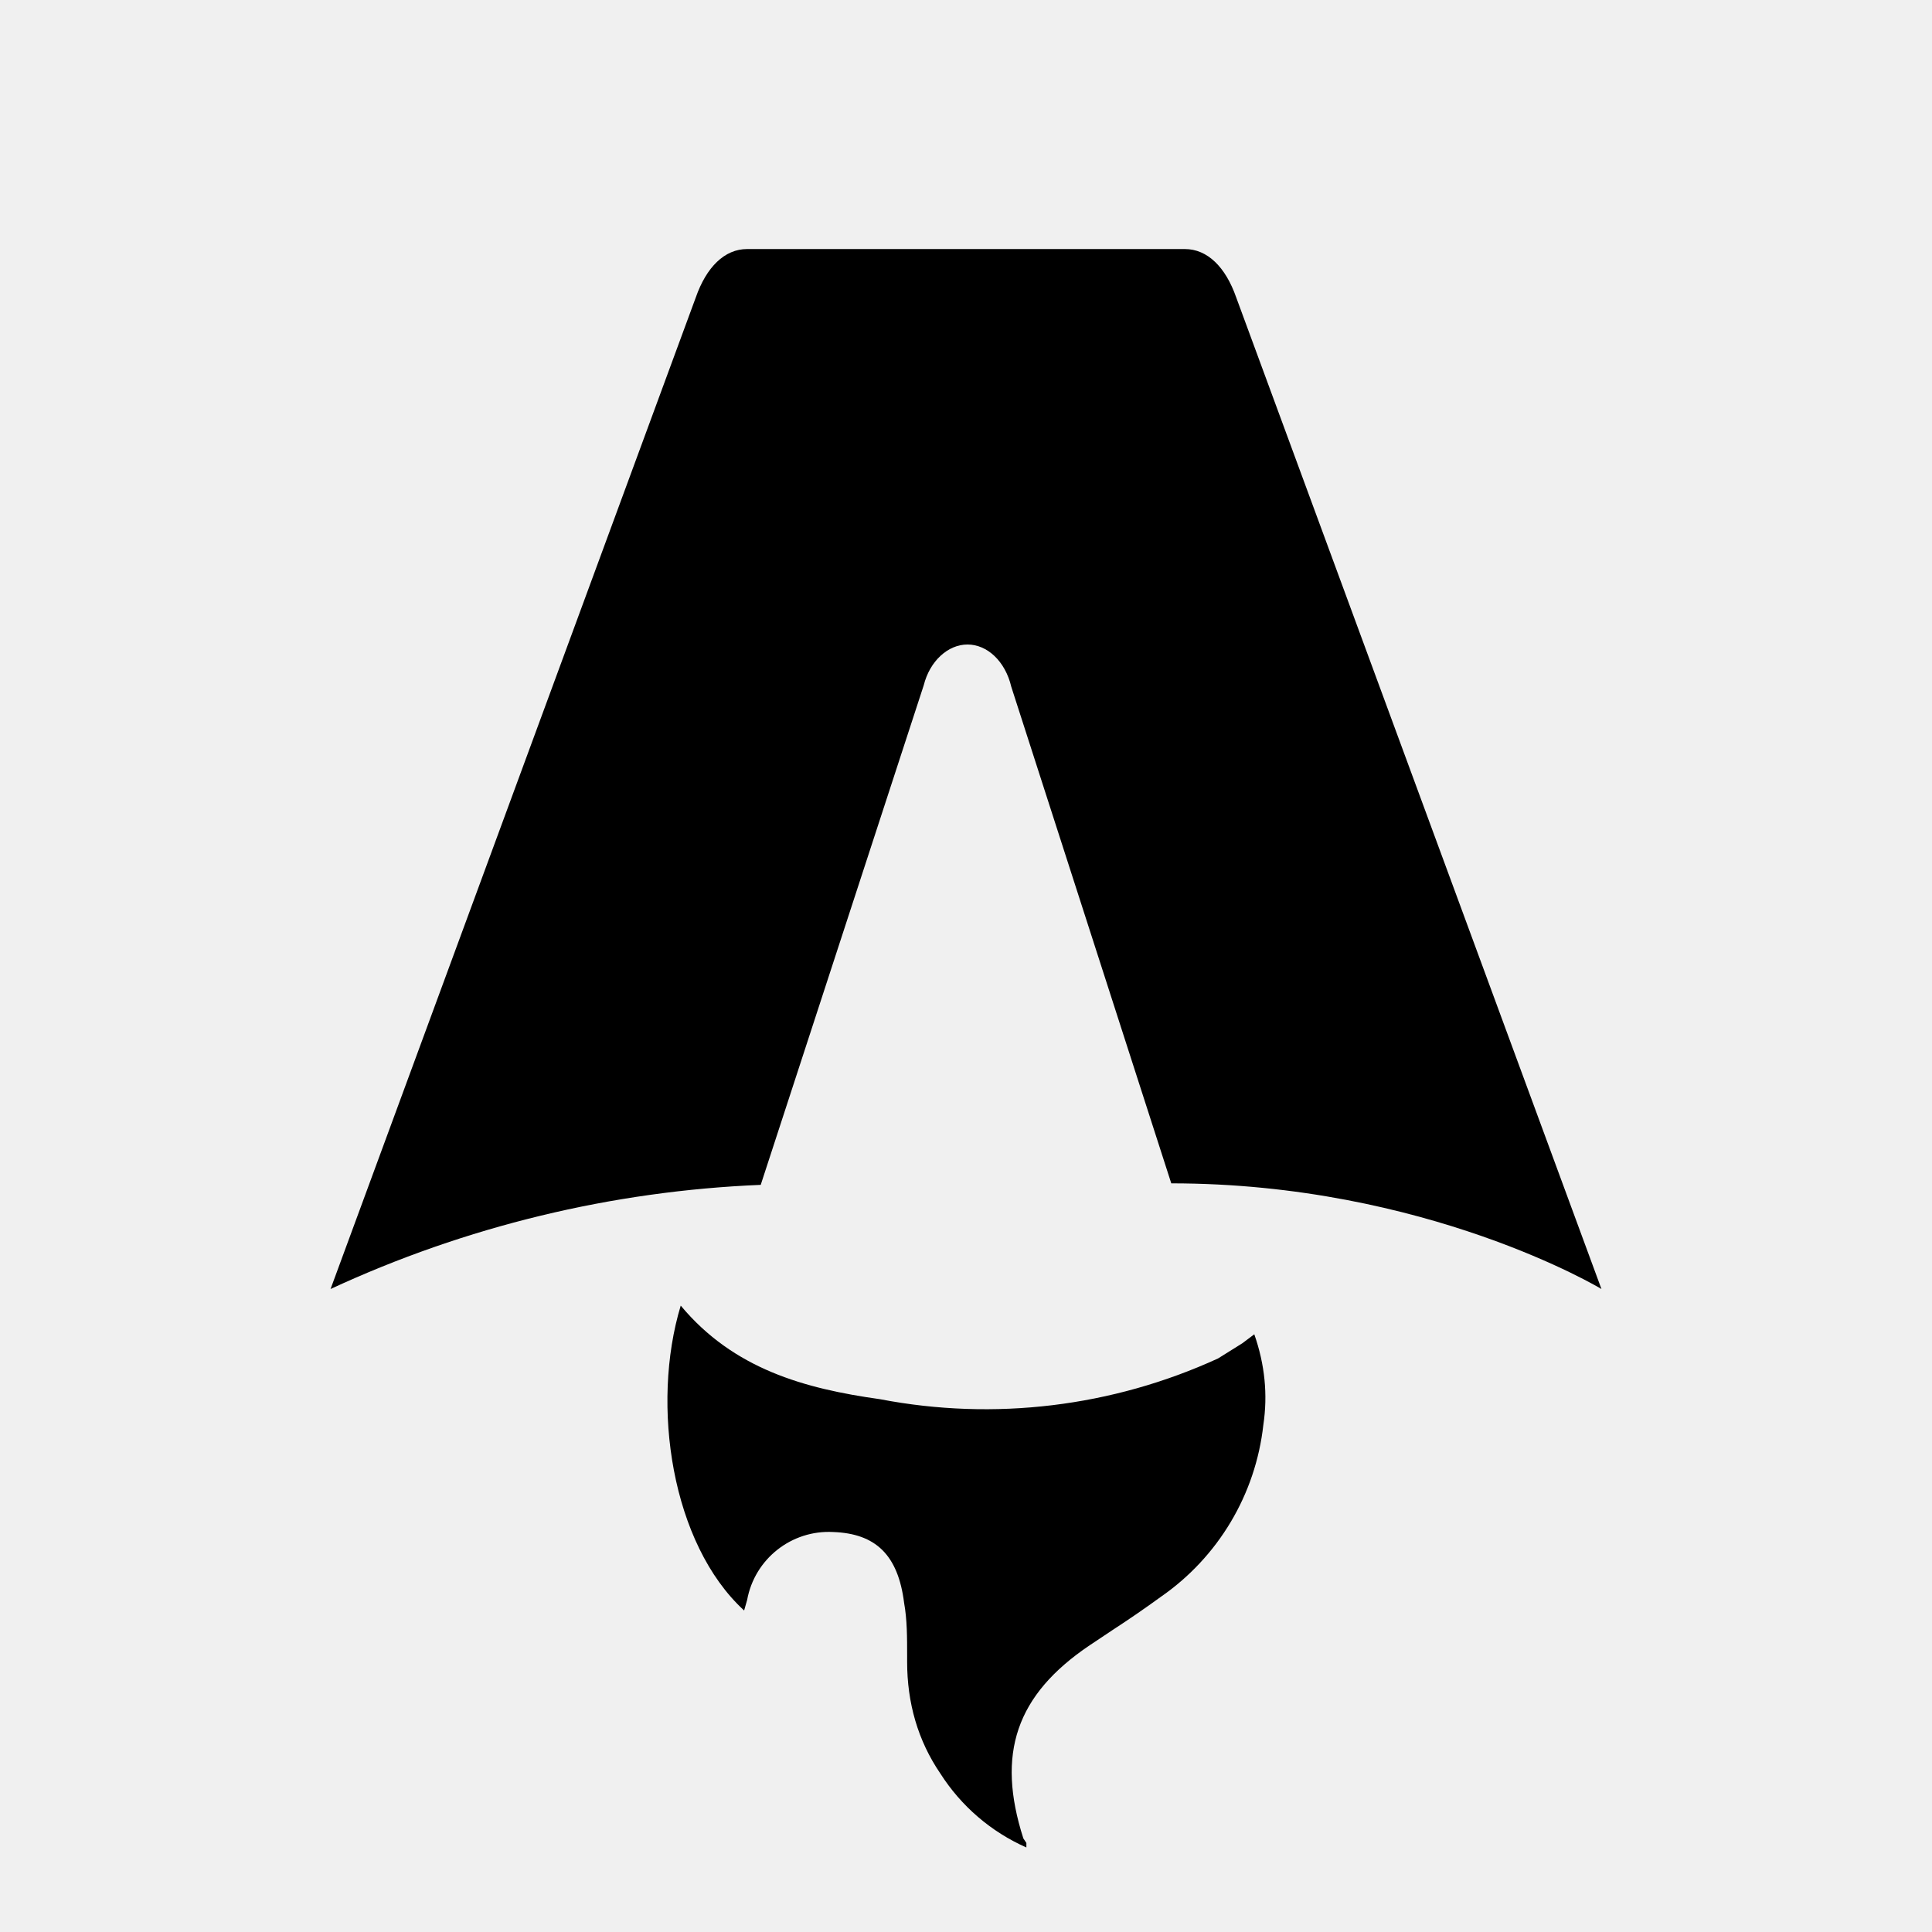
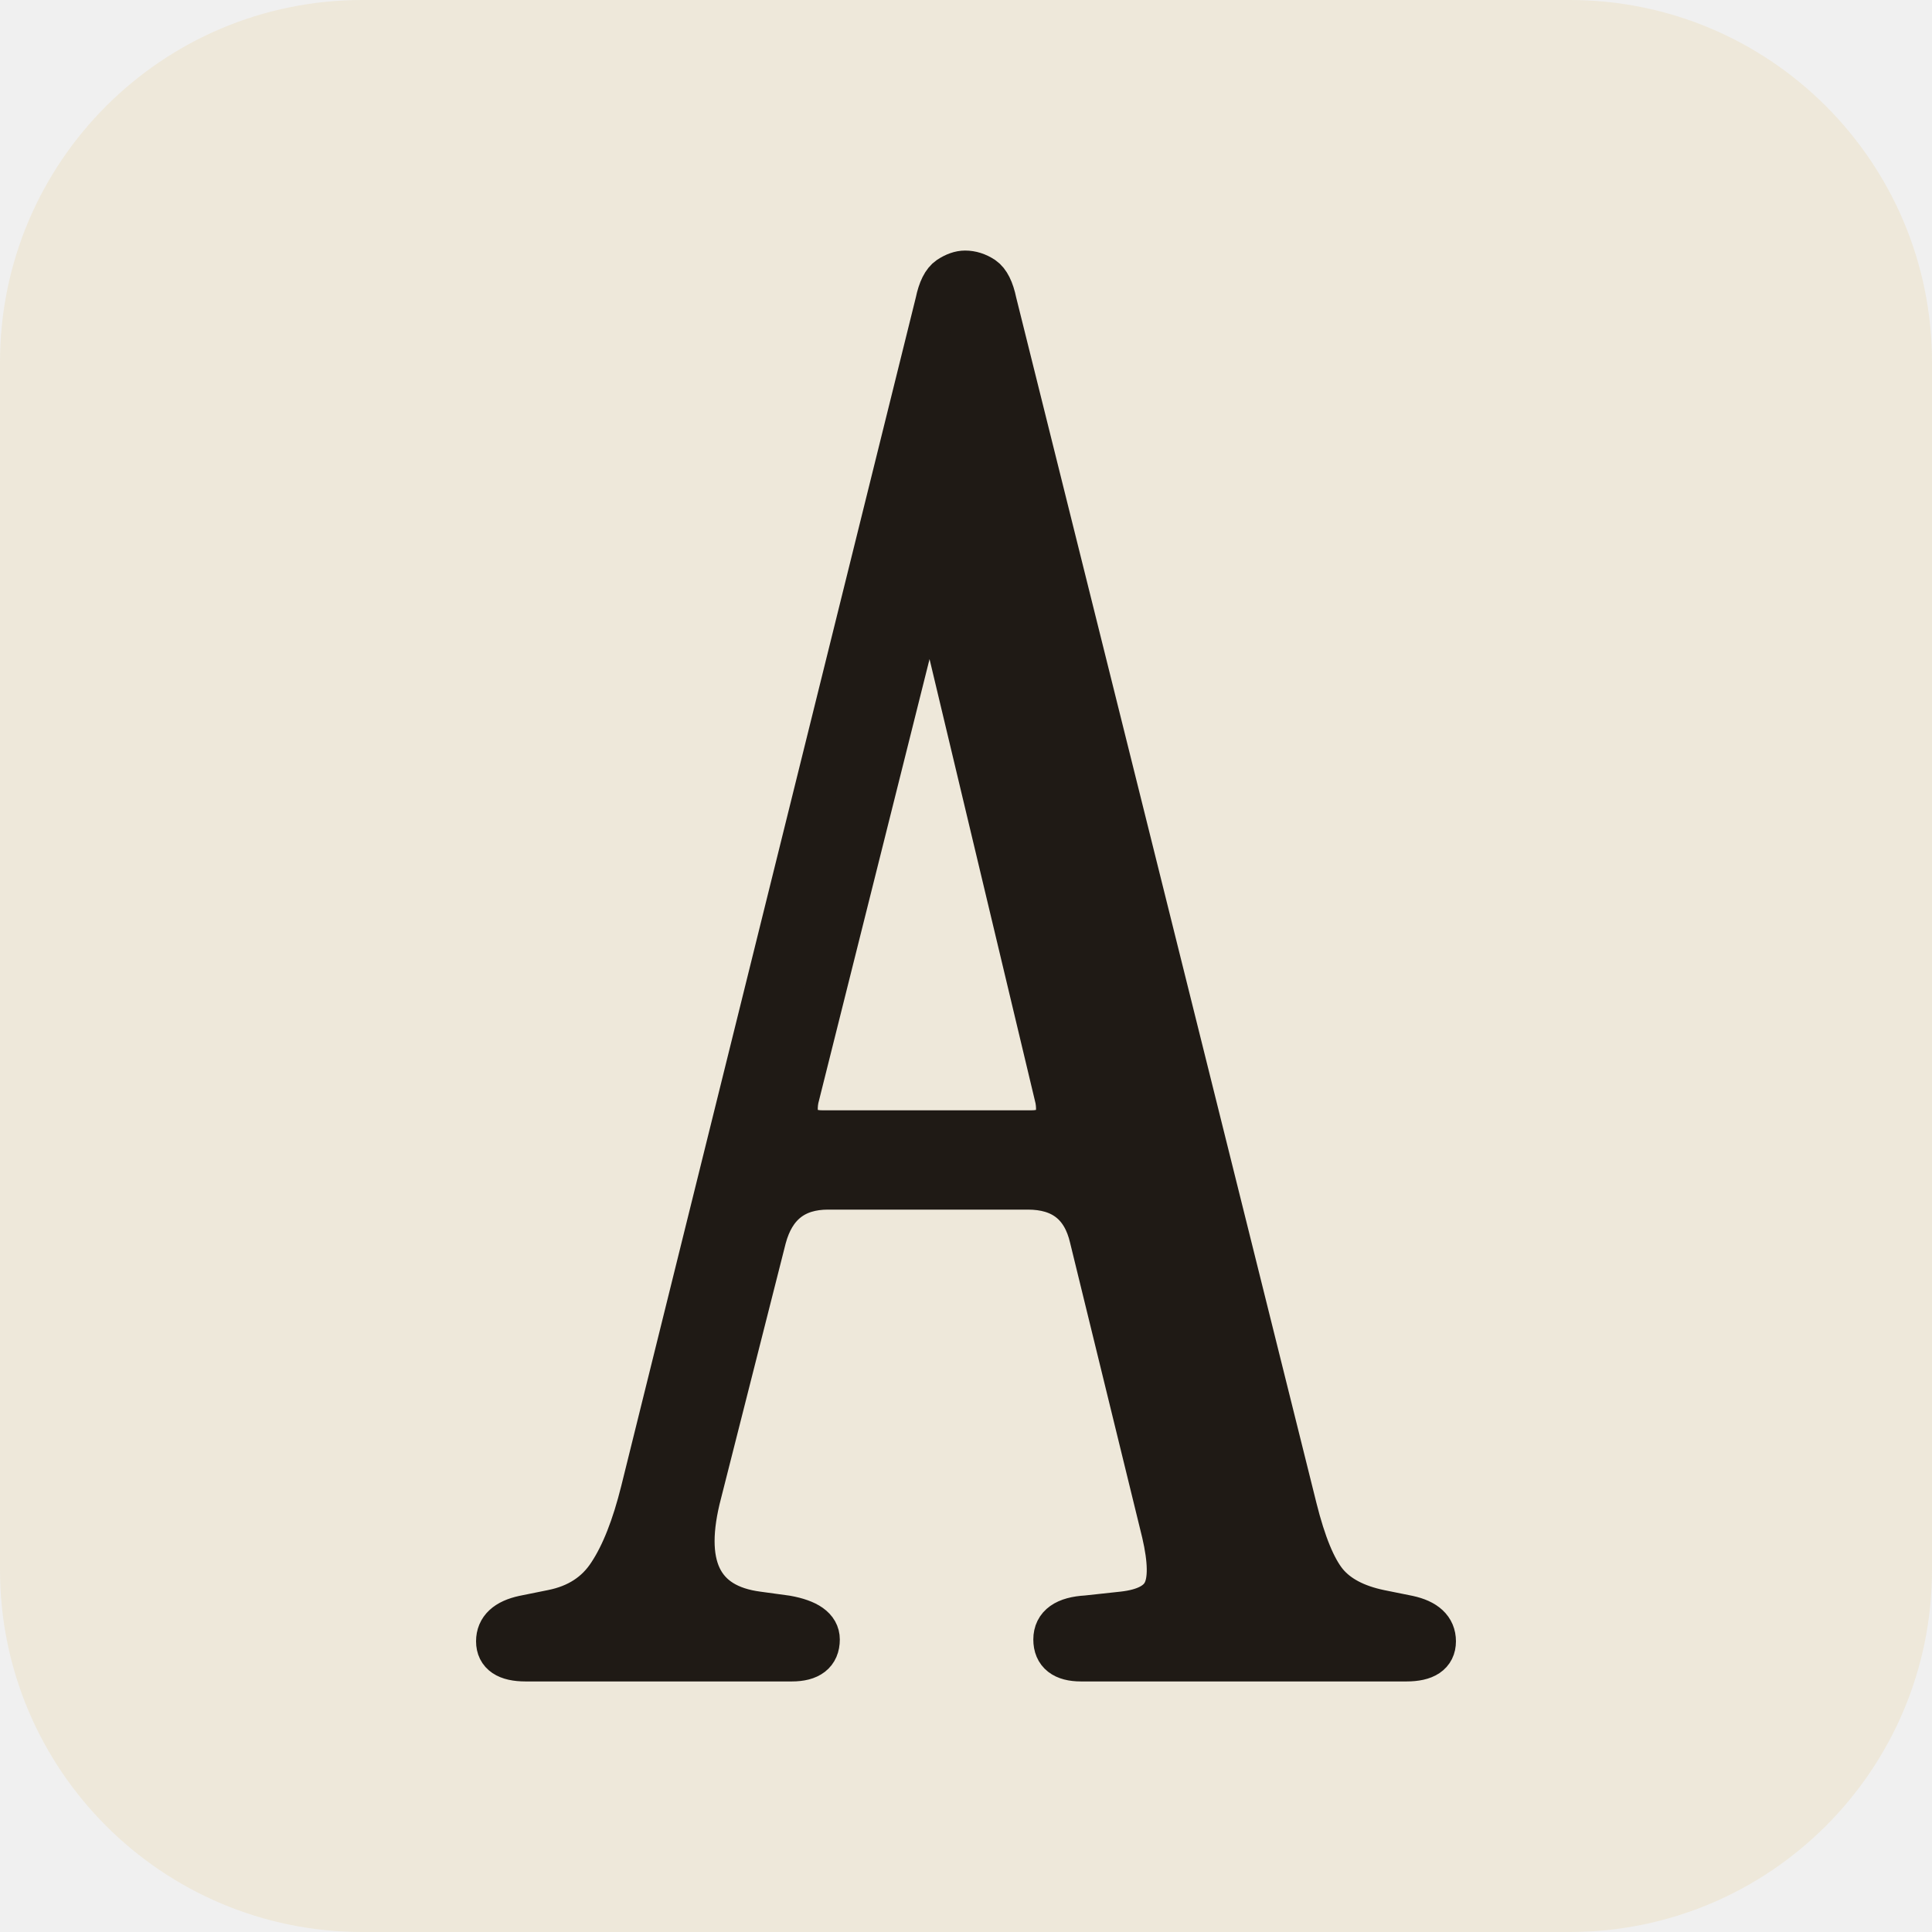
- <svg xmlns="http://www.w3.org/2000/svg" fill="none" viewBox="0 0 128 128">
-   <path d="M50.4 78.5a75.1 75.1 0 0 0-28.5 6.9l24.2-65.7c.7-2 1.9-3.2 3.4-3.2h29c1.5 0 2.7 1.2 3.4 3.2l24.2 65.7s-11.6-7-28.5-7L67 45.5c-.4-1.7-1.6-2.8-2.9-2.8-1.3 0-2.5 1.1-2.9 2.7L50.4 78.5Zm-1.1 28.2Zm-4.2-20.2c-2 6.6-.6 15.8 4.2 20.2a17.5 17.5 0 0 1 .2-.7 5.5 5.5 0 0 1 5.7-4.5c2.8.1 4.3 1.5 4.7 4.7.2 1.1.2 2.3.2 3.5v.4c0 2.7.7 5.2 2.2 7.4a13 13 0 0 0 5.7 4.9v-.3l-.2-.3c-1.8-5.6-.5-9.5 4.4-12.8l1.5-1a73 73 0 0 0 3.2-2.2 16 16 0 0 0 6.8-11.4c.3-2 .1-4-.6-6l-.8.6-1.6 1a37 37 0 0 1-22.4 2.7c-5-.7-9.7-2-13.2-6.2Z" />
-   <style>
-         path { fill: #000; }
-         @media (prefers-color-scheme: dark) {
-             path { fill: #FFF; }
-         }
-     </style>
+ <svg xmlns="http://www.w3.org/2000/svg" viewBox="0 0 64 64">
+   <rect width="64" height="64" rx="12" fill="#EEE8DA" />
+   <path fill="#1F1A15" stroke="#1F1A15" stroke-width="1.4" stroke-linejoin="round" d="M26.23 55L17.41 55Q16.47 55 16.47 54.37Q16.47 53.74 17.35 53.55L18.29 53.36Q19.55 53.11 20.18 52.13Q20.82 51.16 21.26 49.39L31.02 10.01Q31.15 9.38 31.43 9.19Q31.72 9 31.97 9Q32.28 9 32.57 9.19Q32.85 9.38 32.98 10.01L42.93 49.96Q43.37 51.72 43.94 52.42Q44.51 53.11 45.71 53.36L46.65 53.55Q47.53 53.74 47.53 54.37Q47.53 55 46.59 55L35.81 55Q34.93 55 34.93 54.31Q34.93 53.61 36 53.55L37.20 53.42Q38.27 53.30 38.55 52.73Q38.84 52.16 38.52 50.78L36.13 41.01Q35.75 39.37 34.05 39.37L27.43 39.37Q25.79 39.37 25.35 41.01L23.21 49.45Q22.26 53.05 25.10 53.42L26.05 53.55Q27.12 53.74 27.12 54.31Q27.12 55 26.23 55M27.24 37.48L34.17 37.48Q35.18 37.48 34.99 36.41L30.96 19.52L30.65 19.52L26.42 36.41Q26.23 37.48 27.24 37.48" />
</svg>
